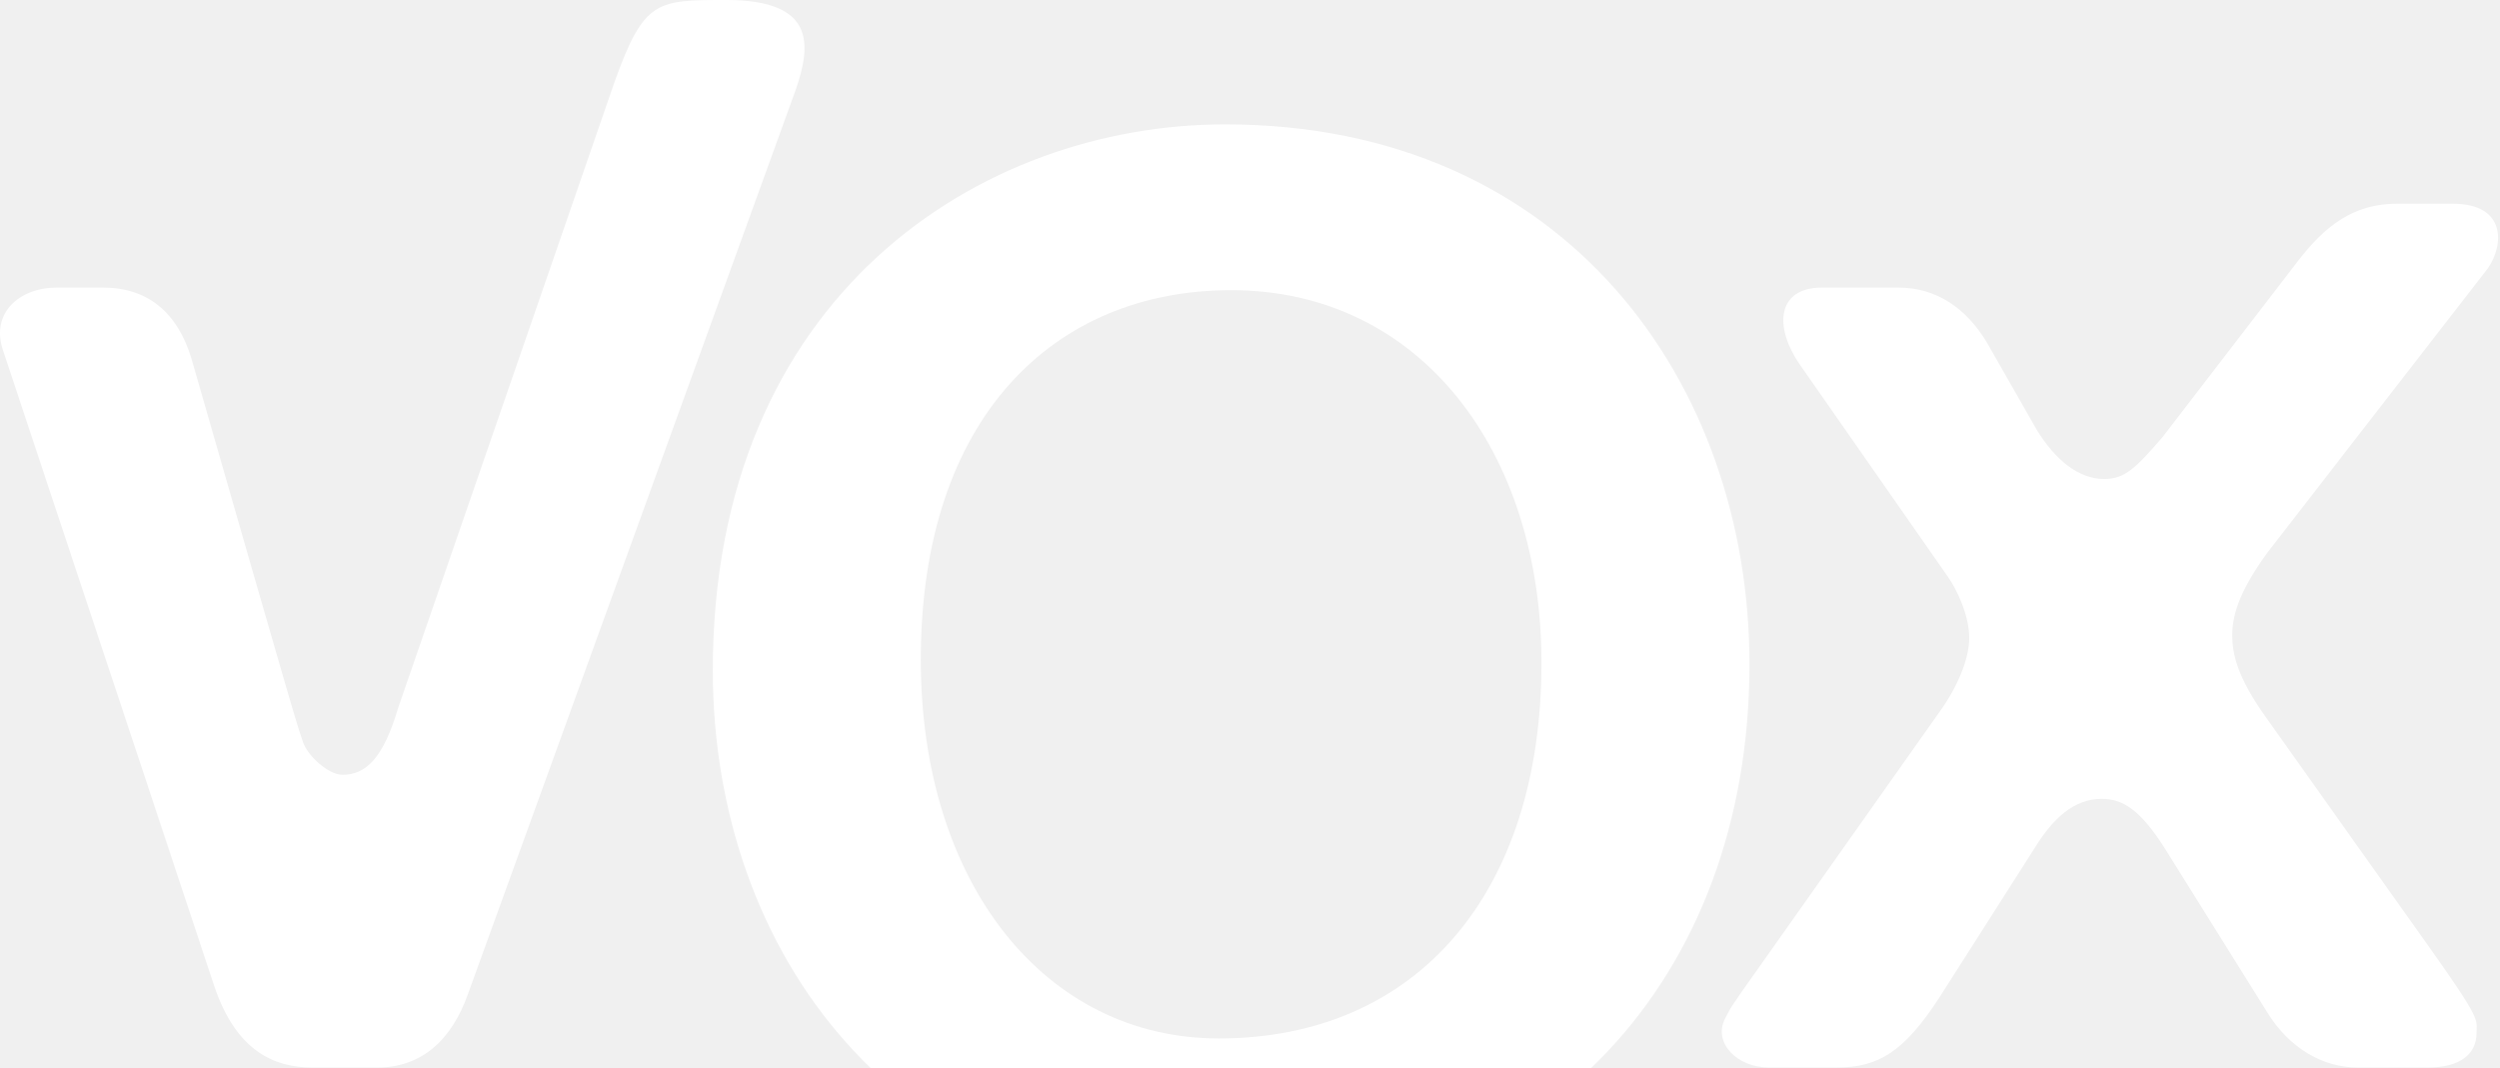
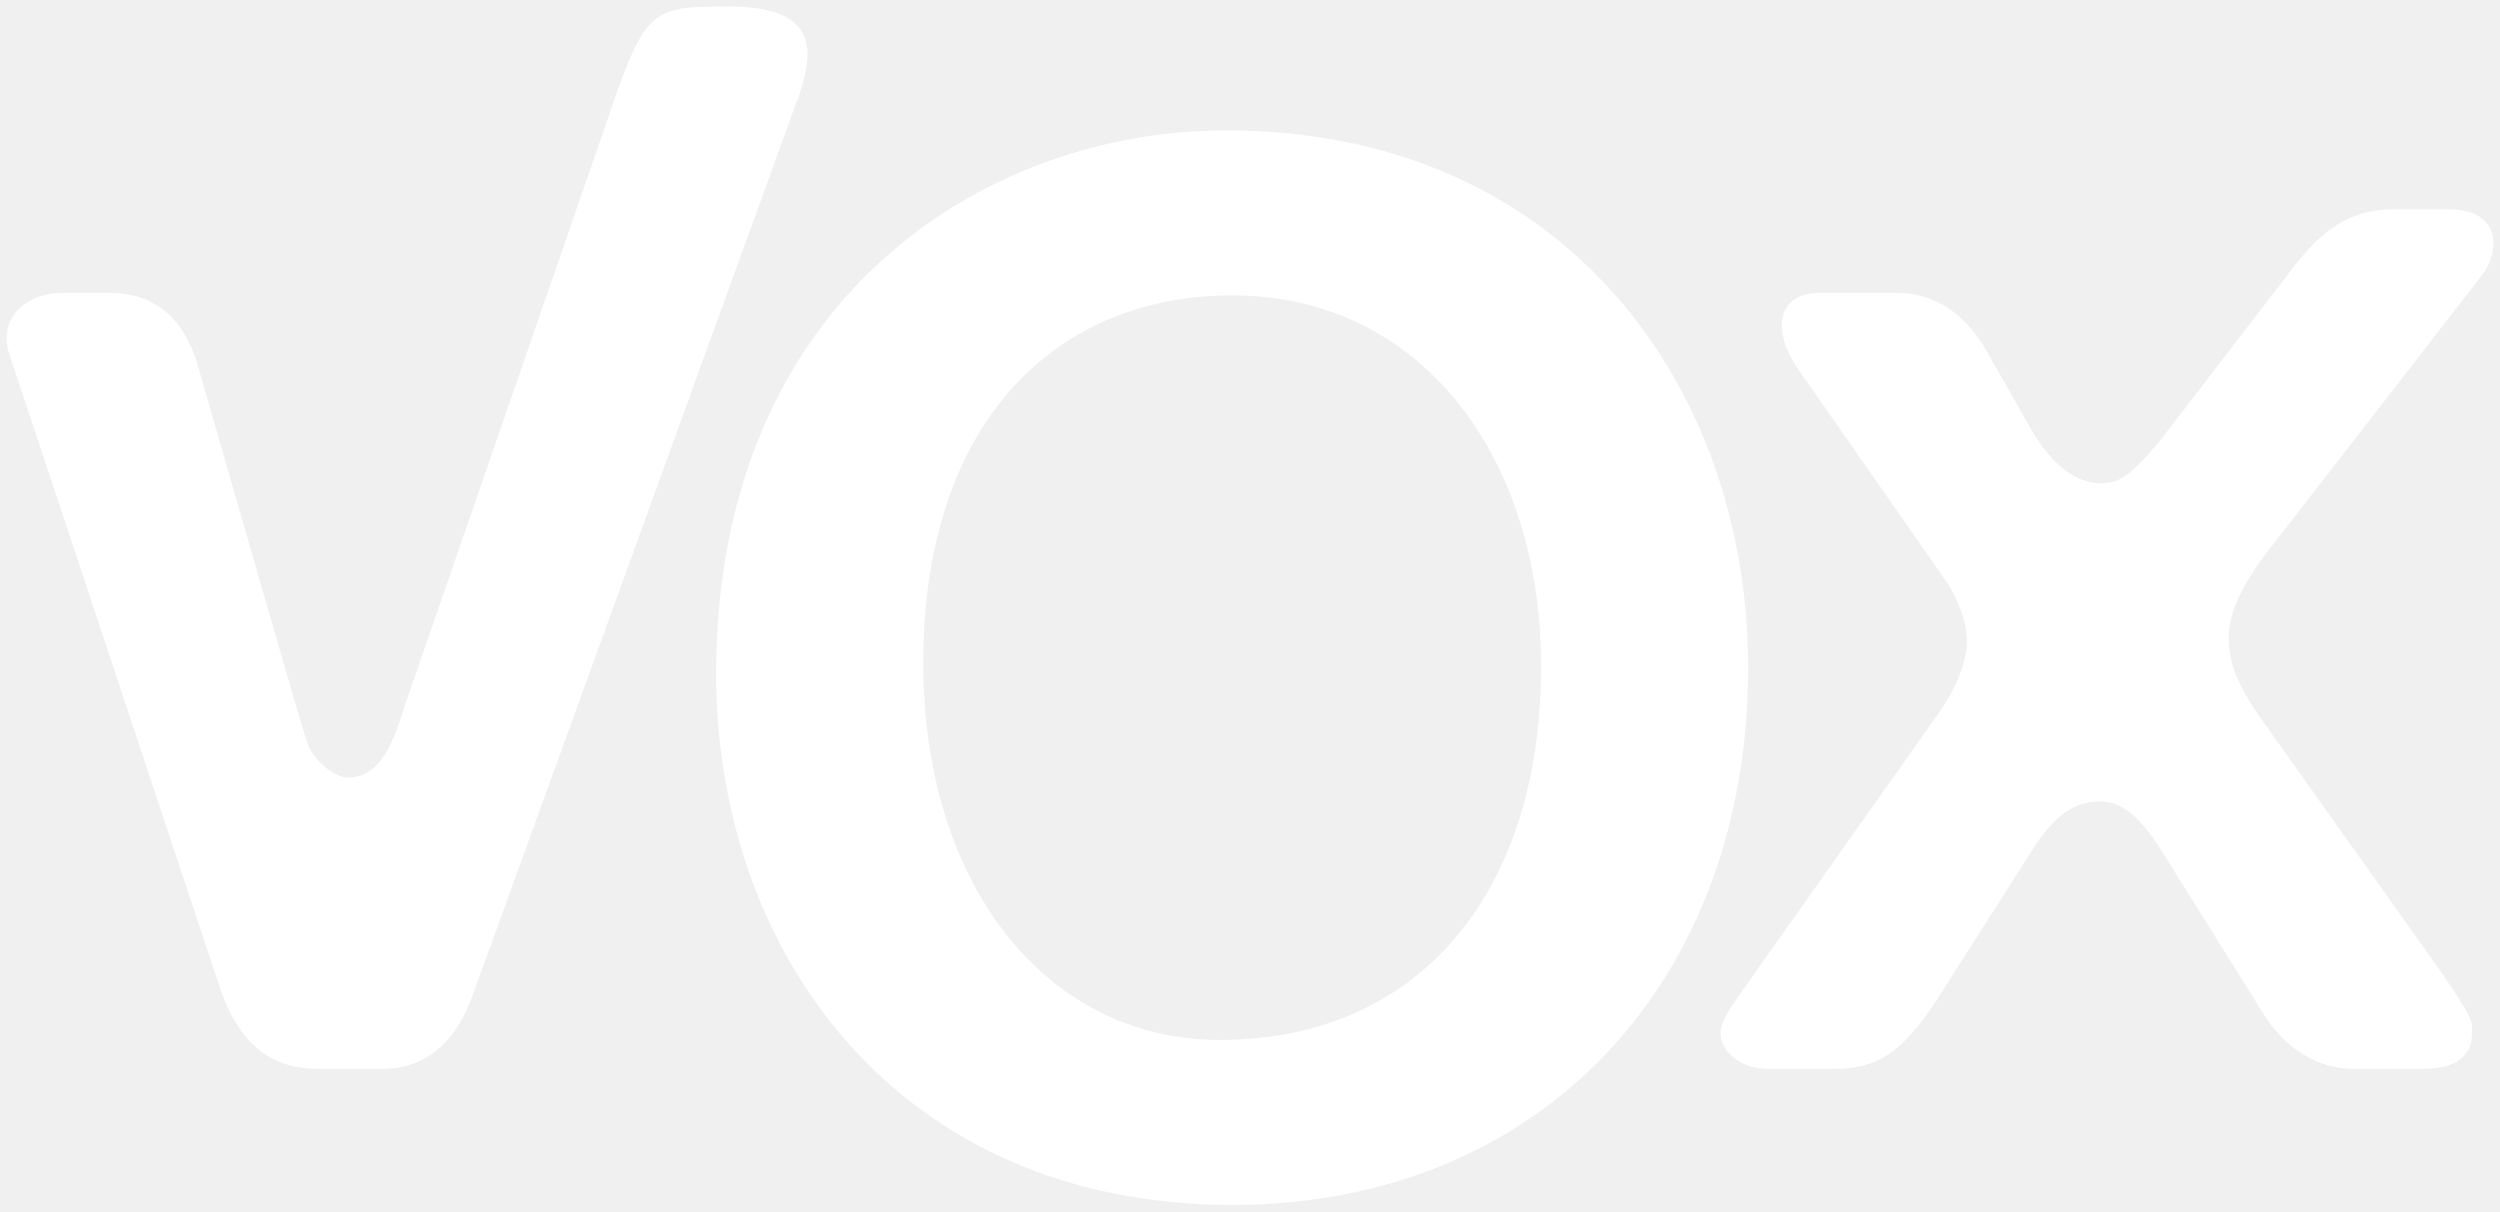
- <svg xmlns="http://www.w3.org/2000/svg" viewBox="0 0 2257 964" fill="none" role="img" aria-label="VOX">
+ <svg xmlns="http://www.w3.org/2000/svg" viewBox="-6.0 -6.0 2268.2 1099.2" fill="none" role="img" aria-label="VOX">
  <path d="M173.009 323.963C269.722 660.294 267.234 650.816 273.57 669.712C277.74 682.342 296.645 699.465 309.276 699.465C330.286 699.465 346.07 684.931 359.738 638.659L555.179 73.537C581.709 -0.04 593.03 0 656.072 0C738.06 0 731.745 42.051 719.094 79.873L422.81 896.931C408.074 938.932 380.728 963.76 340.812 963.76H281.97C248.349 963.76 213.65 949.478 193.687 890.636L2.768 316.409C-8.785 282.757 17.463 259.652 51.105 259.652H93.156C133.072 259.652 160.398 281.921 173.009 323.963Z" fill="white" />
  <path d="M1751.2 901.141C1719.64 949.478 1696.55 963.76 1658.72 963.76H1597.78C1568.33 963.76 1547.31 941.047 1557.82 920.027C1564.12 907.436 1564.12 908.695 1572.55 896.075L1751.2 643.423C1768.02 620.308 1778.54 594.865 1778.54 575.93C1778.54 554.919 1766.94 531.692 1759.6 521.167L1626.37 330.339C1601.17 294.622 1605.36 259.662 1645.29 259.662H1714.67C1748.33 259.662 1775.6 277.752 1794.54 309.308L1839.47 388.002C1856.29 415.338 1877.31 432.471 1900.43 432.471C1919.33 432.471 1929.28 422.127 1953 394.801L2070.35 242.217C2092.99 212.091 2118.69 183.939 2164.92 183.939H2215.37C2263.74 183.939 2261.64 221.236 2246.92 242.297L2047.55 499.24C2025.48 529.728 2016.05 552.199 2016.05 573.22C2016.05 590.061 2020.23 611.263 2047.55 649.084L2192.6 853.077C2241.97 922.464 2236.73 919.976 2236.73 932.617C2236.73 951.523 2222.05 963.76 2192.6 963.76H2129.54C2097.98 963.76 2067.51 946.295 2047.55 913.732L1955.09 765.761C1933.01 731.072 1917.24 721.191 1898.3 721.191C1873.11 721.191 1854.21 738.646 1837.38 765.972L1751.2 901.141Z" fill="white" />
  <path d="M1111.91 1087.19C808.979 1087.19 643.765 858.591 643.765 605.244C643.765 266.526 886.072 112.29 1106.39 112.29C1414.81 112.29 1580.05 346.368 1580.05 599.725C1580.07 883.399 1392.83 1087.19 1111.91 1087.19ZM1100.68 937.507C1280.07 937.507 1392.2 805.732 1392.2 598.355C1392.19 407.728 1282.88 261.963 1111.89 261.963C952.116 261.963 831.622 376.897 831.622 595.555C831.622 797.382 943.715 937.507 1100.68 937.507Z" fill="white" />
</svg>
